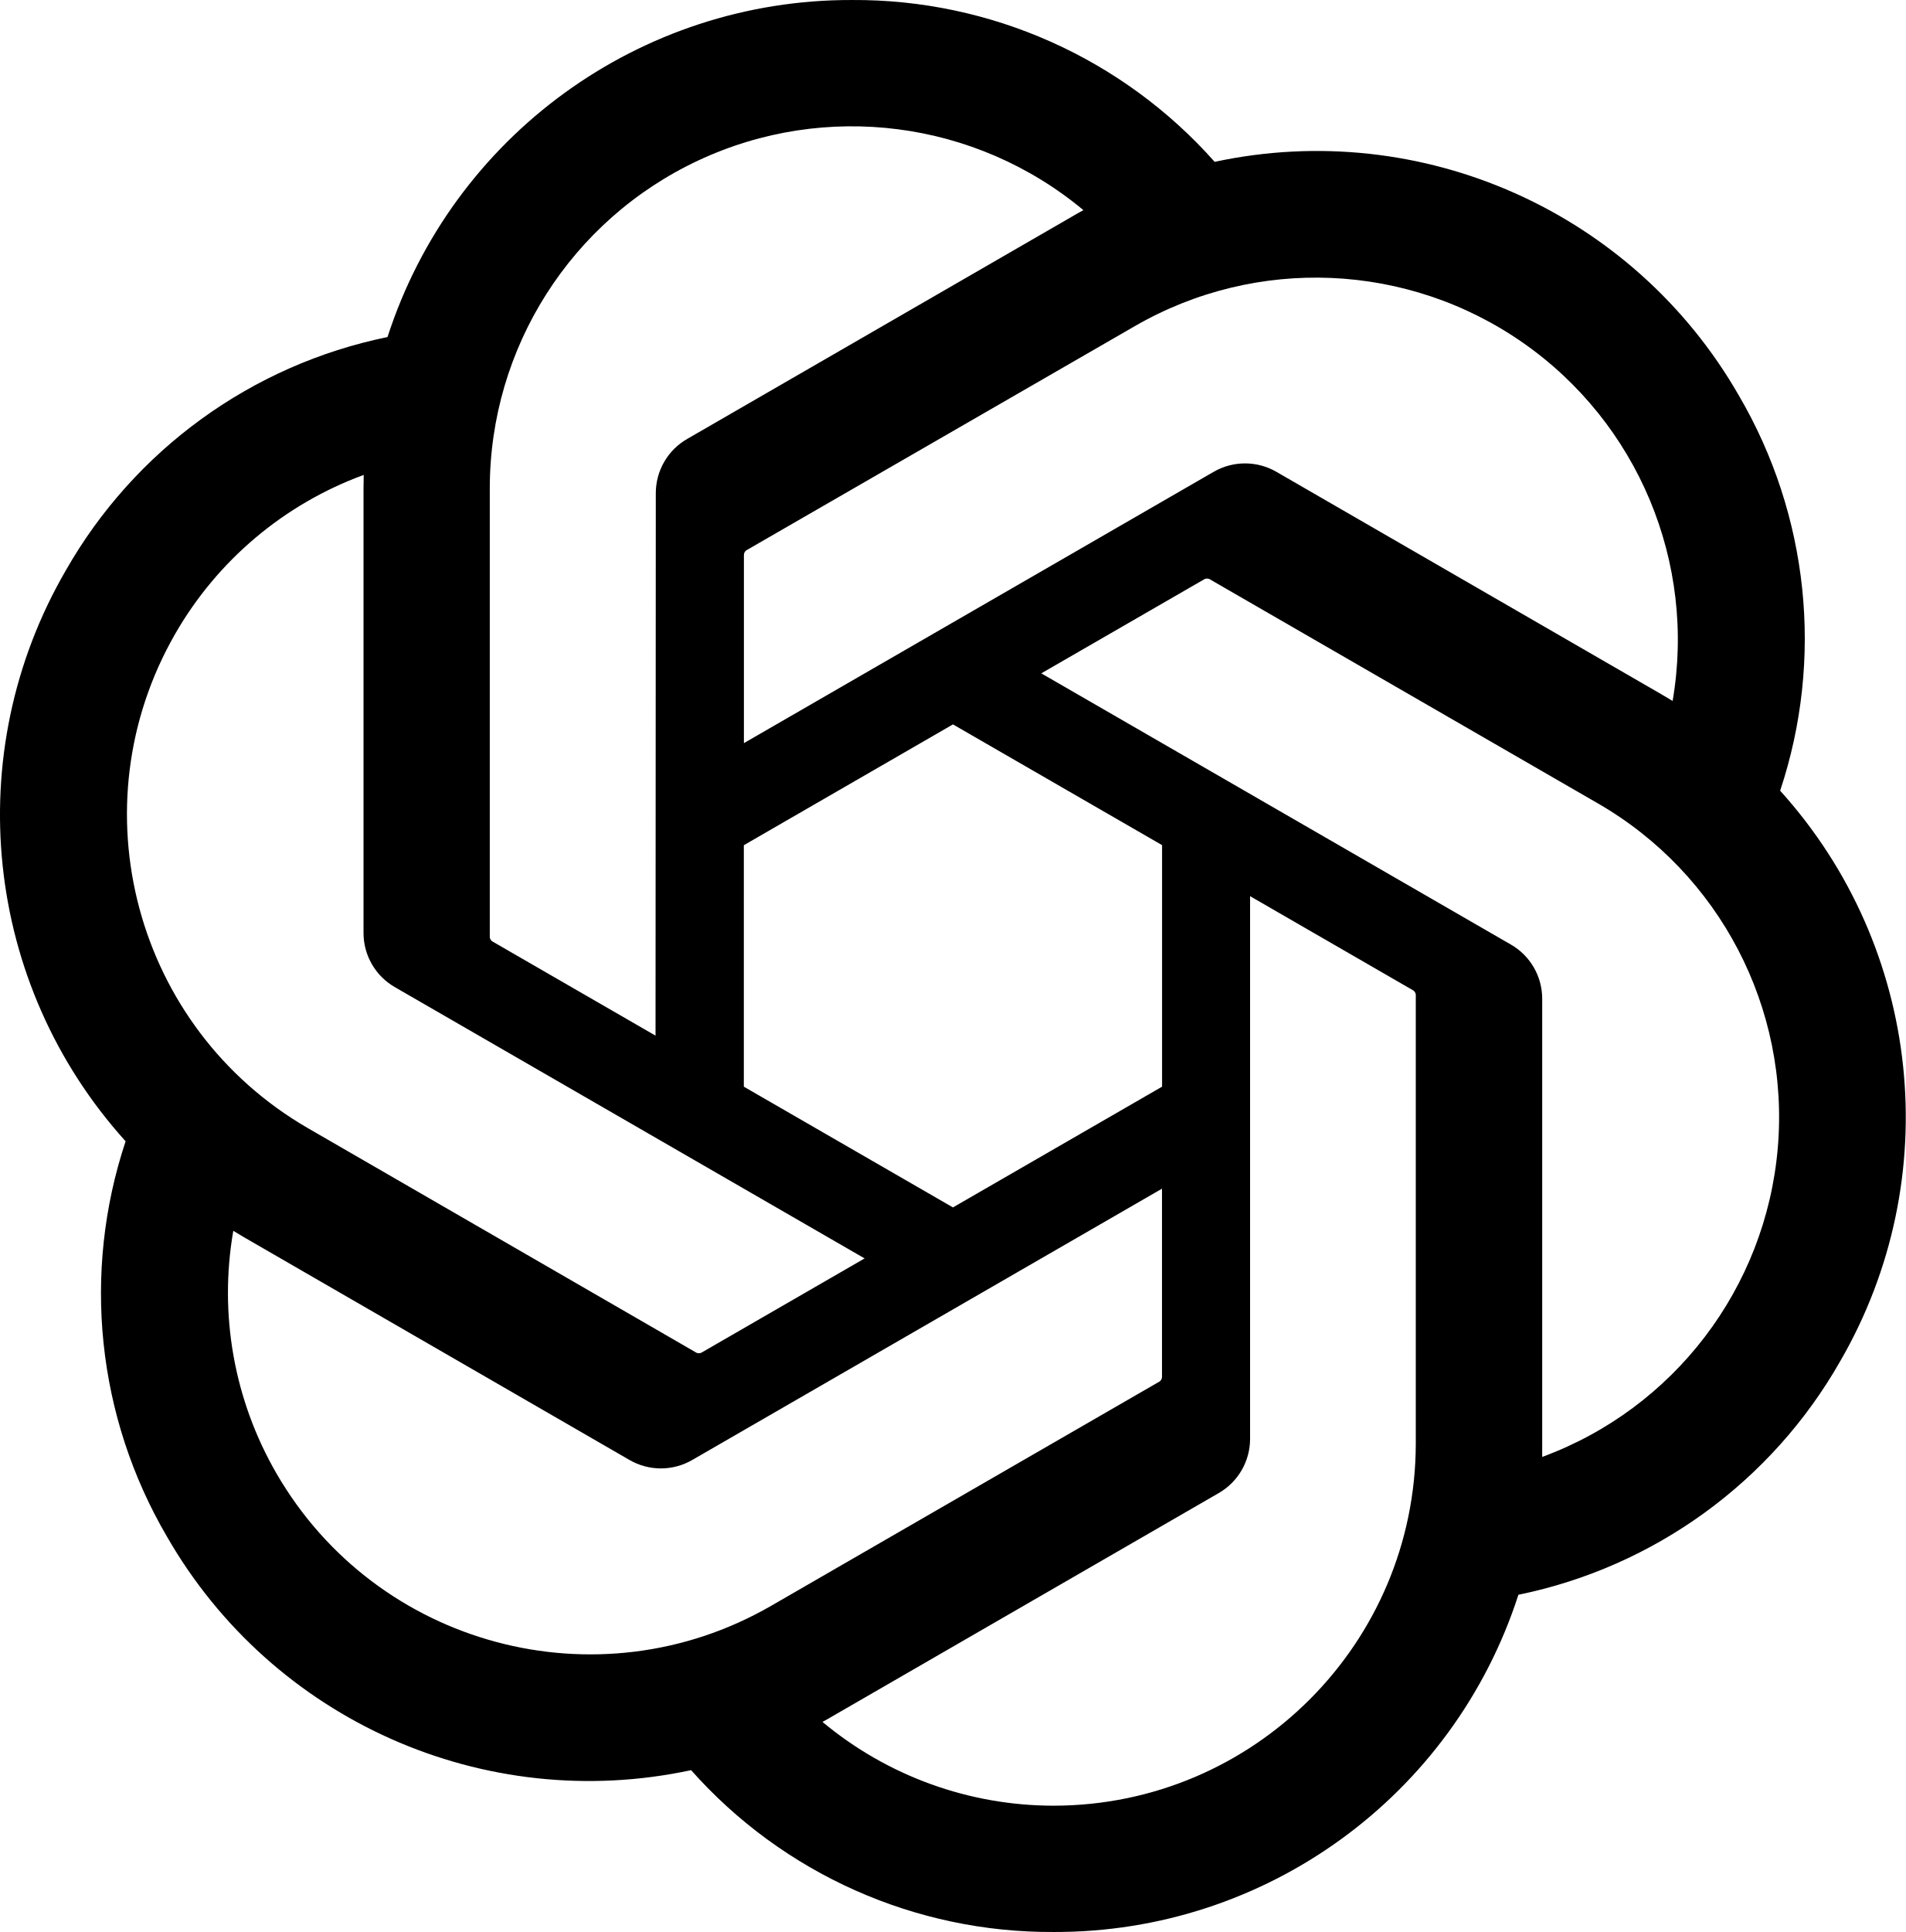
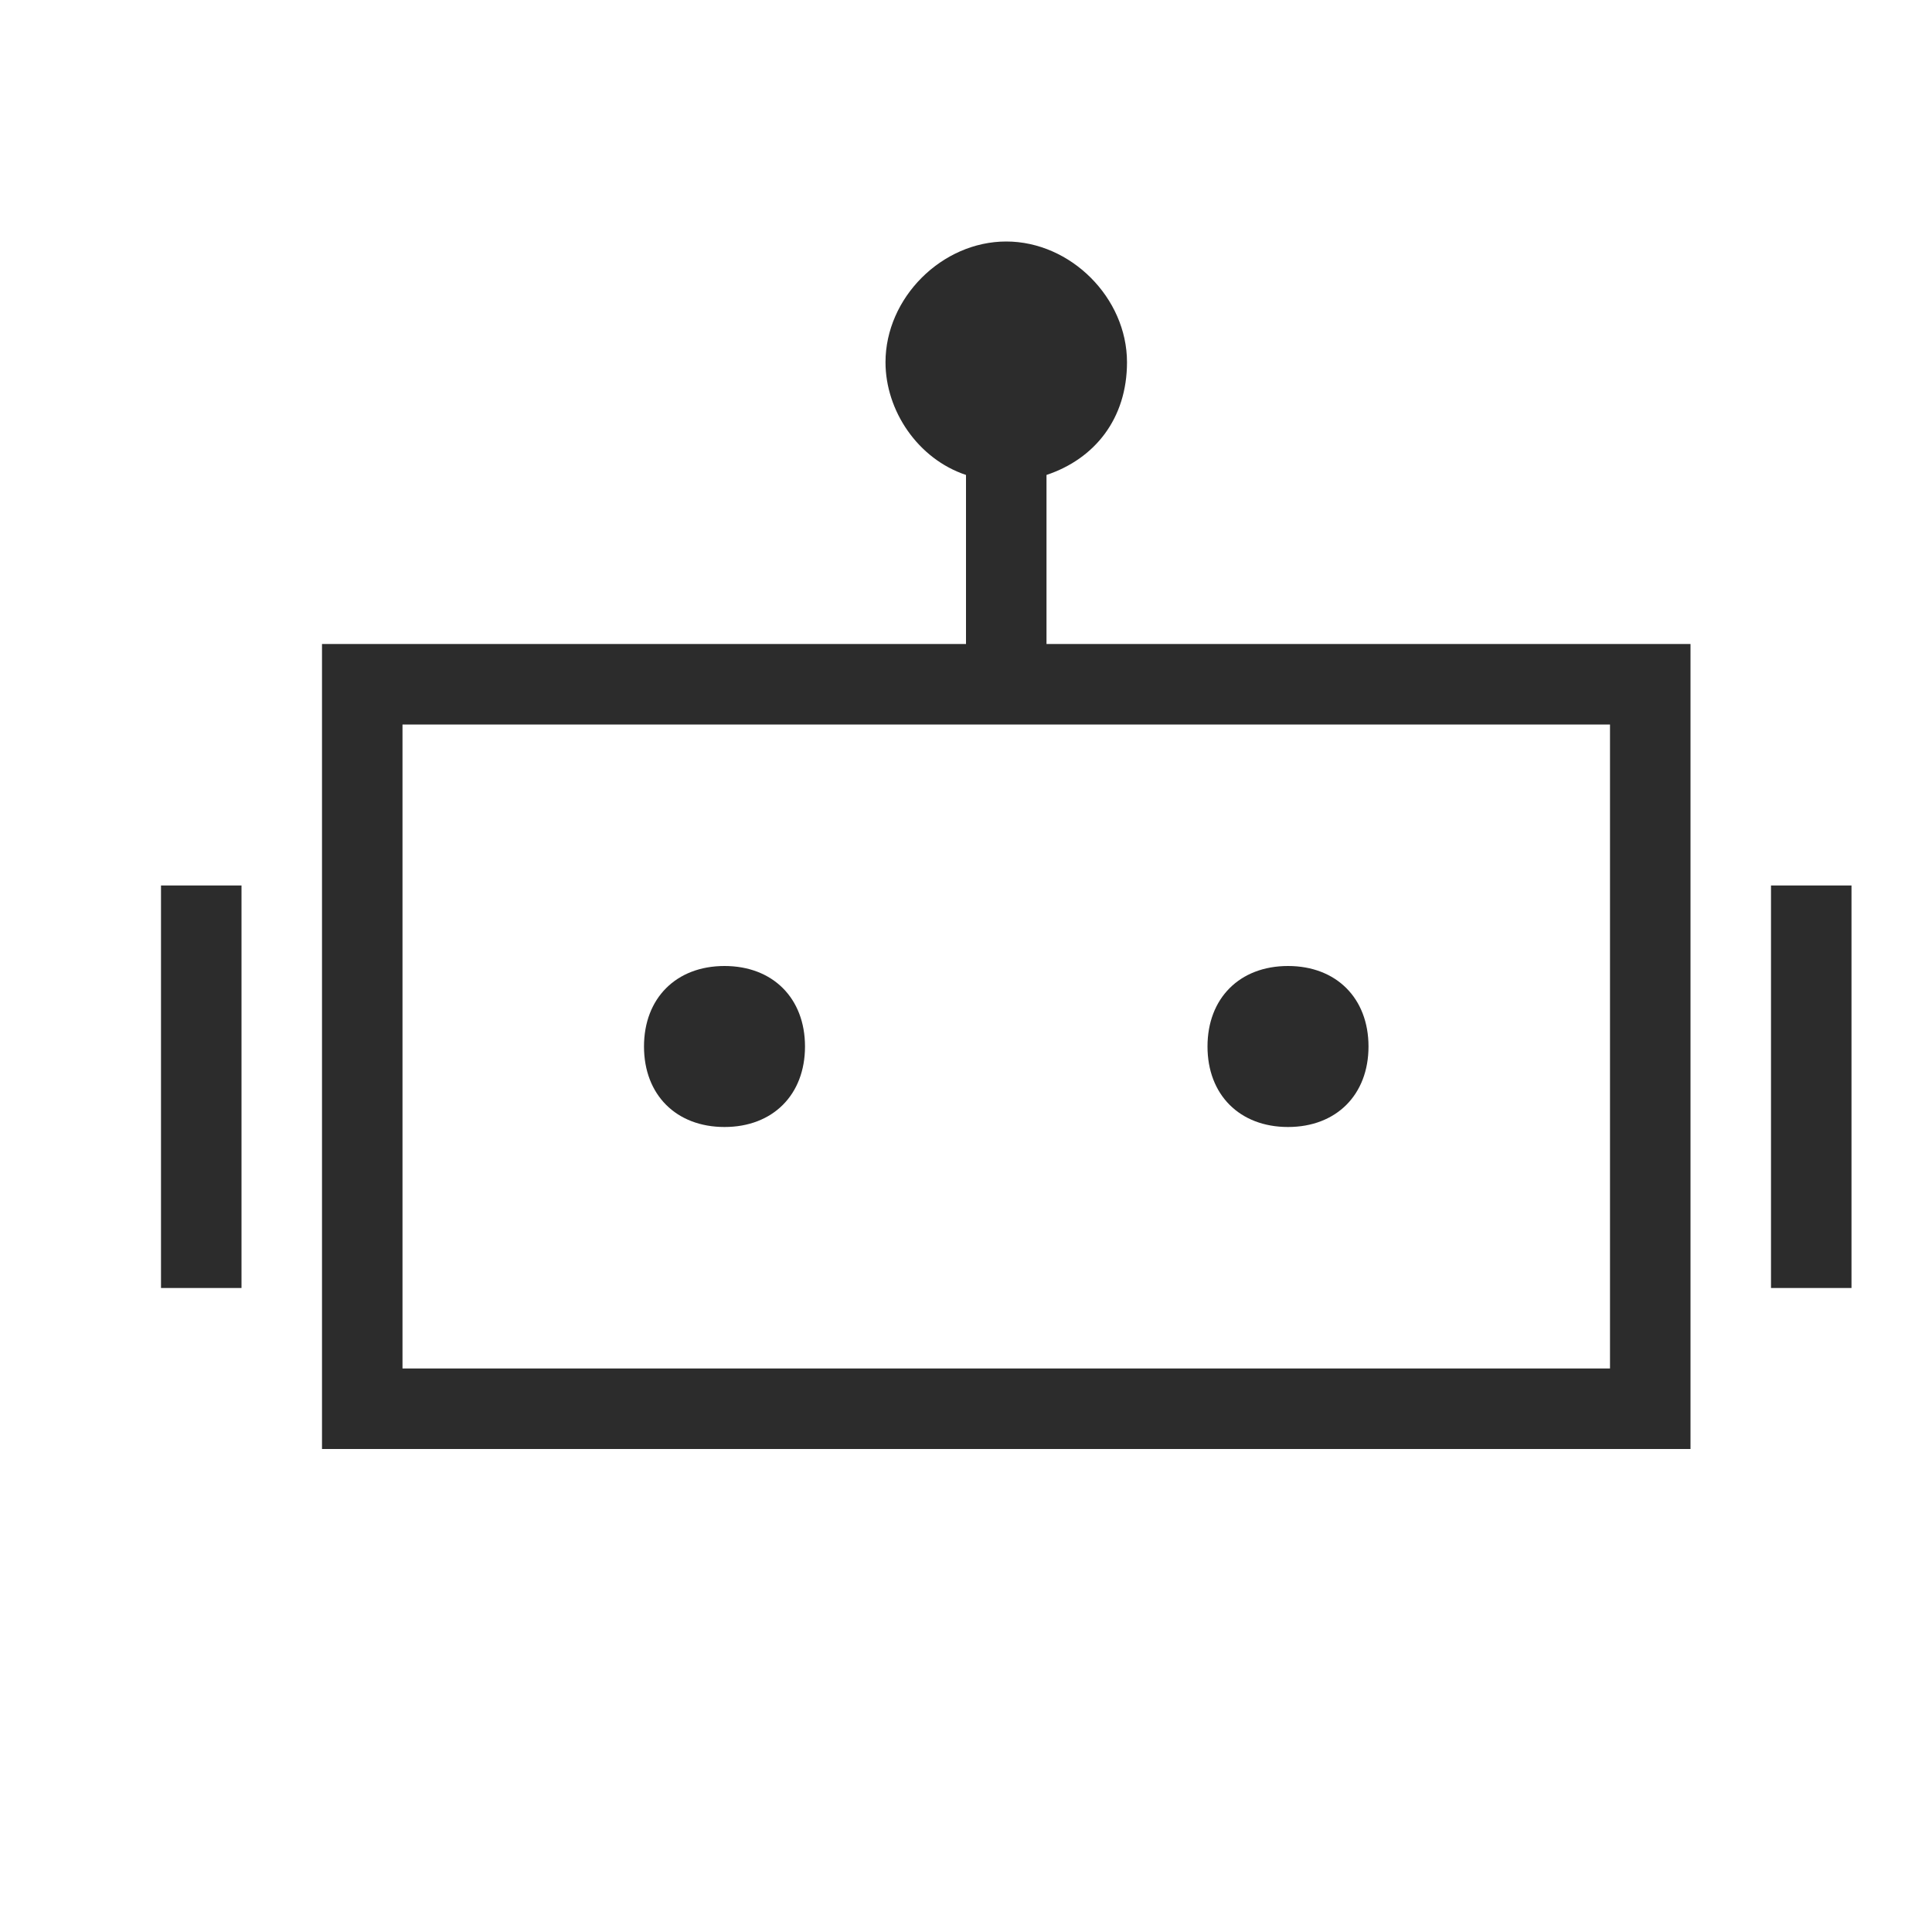
- <svg xmlns="http://www.w3.org/2000/svg" width="671.194" height="680.249" viewBox="0 0 671.194 680.249">
-   <path d="M626.946,278.404a169.449,169.449,0,0,0-14.564-139.187A171.383,171.383,0,0,0,427.788,56.984,169.45,169.45,0,0,0,299.975.003,171.399,171.399,0,0,0,136.475,118.672,169.508,169.508,0,0,0,23.157,200.877,171.41,171.41,0,0,0,44.239,401.845,169.456,169.456,0,0,0,58.802,541.033a171.4,171.4,0,0,0,184.595,82.232A169.447,169.447,0,0,0,371.21,680.245,171.4,171.4,0,0,0,534.764,561.51a169.504,169.504,0,0,0,113.317-82.206,171.412,171.412,0,0,0-21.135-200.9ZM371.265,635.776a127.108,127.108,0,0,1-81.603-29.502c1.032-.563,2.844-1.556,4.024-2.279L429.13,525.758a22.023,22.023,0,0,0,11.131-19.27V315.537l57.25,33.057a2.033,2.033,0,0,1,1.112,1.568V508.297A127.64,127.64,0,0,1,371.265,635.776ZM97.371,518.798a127.054,127.054,0,0,1-15.207-85.426c1.006.604,2.762,1.677,4.023,2.401L221.63,514.01a22.04,22.04,0,0,0,22.249,0L409.243,418.528v66.113a2.053,2.053,0,0,1-.818,1.757l-136.92,79.053a127.615,127.615,0,0,1-174.134-46.653ZM61.739,223.111a127.015,127.015,0,0,1,66.355-55.894c0,1.167-.067,3.233-.067,4.667V328.356a22.004,22.004,0,0,0,11.117,19.258l165.363,95.469-57.248,33.055a2.055,2.055,0,0,1-1.932.175l-136.933-79.121A127.614,127.614,0,0,1,61.739,223.111ZM532.096,332.567,366.731,237.085l57.25-33.043a2.046,2.046,0,0,1,1.93-.173l136.934,79.053a127.505,127.505,0,0,1-19.7,230.055V351.825a21.996,21.996,0,0,0-11.049-19.258Zm56.979-85.759c-1.005-.617-2.762-1.677-4.022-2.4L449.607,166.171a22.07,22.07,0,0,0-22.247,0L261.996,261.654V195.541a2.053,2.053,0,0,1,.818-1.757l136.921-78.988a127.492,127.492,0,0,1,189.34,132.012ZM230.872,364.646,173.608,331.589a2.032,2.032,0,0,1-1.112-1.57V171.883A127.493,127.493,0,0,1,381.564,73.988c-1.032.563-2.83,1.556-4.024,2.28L242.096,154.504a22.003,22.003,0,0,0-11.131,19.257Zm31.098-67.052L335.62,255.056l73.649,42.51v85.048L335.62,425.127l-73.651-42.512Z" />
+ <svg xmlns="http://www.w3.org/2000/svg" t="1687082531628" class="icon" viewBox="0 0 1024 1024" version="1.1" p-id="11007" width="200" height="200">
+   <path d="M554.667 251.733V341.333h341.333v426.667H170.667V341.333h341.333V251.733c-25.6-8.533-42.667-34.133-42.667-59.733 0-34.133 29.867-64 64-64s64 29.867 64 64c0 29.867-17.067 51.2-42.667 59.733zM512 384H213.333v341.333h640V384h-341.333z m-384 85.333v213.333H85.333v-213.333h42.667z m853.333 0v213.333h-42.667v-213.333h42.667zM384 597.333c-25.6 0-42.667-17.067-42.667-42.667s17.067-42.667 42.667-42.667 42.667 17.067 42.667 42.667-17.067 42.667-42.667 42.667z m298.667 0c-25.6 0-42.667-17.067-42.667-42.667s17.067-42.667 42.667-42.667 42.667 17.067 42.667 42.667-17.067 42.667-42.667 42.667z" fill="#2c2c2c" p-id="11008" />
</svg>
